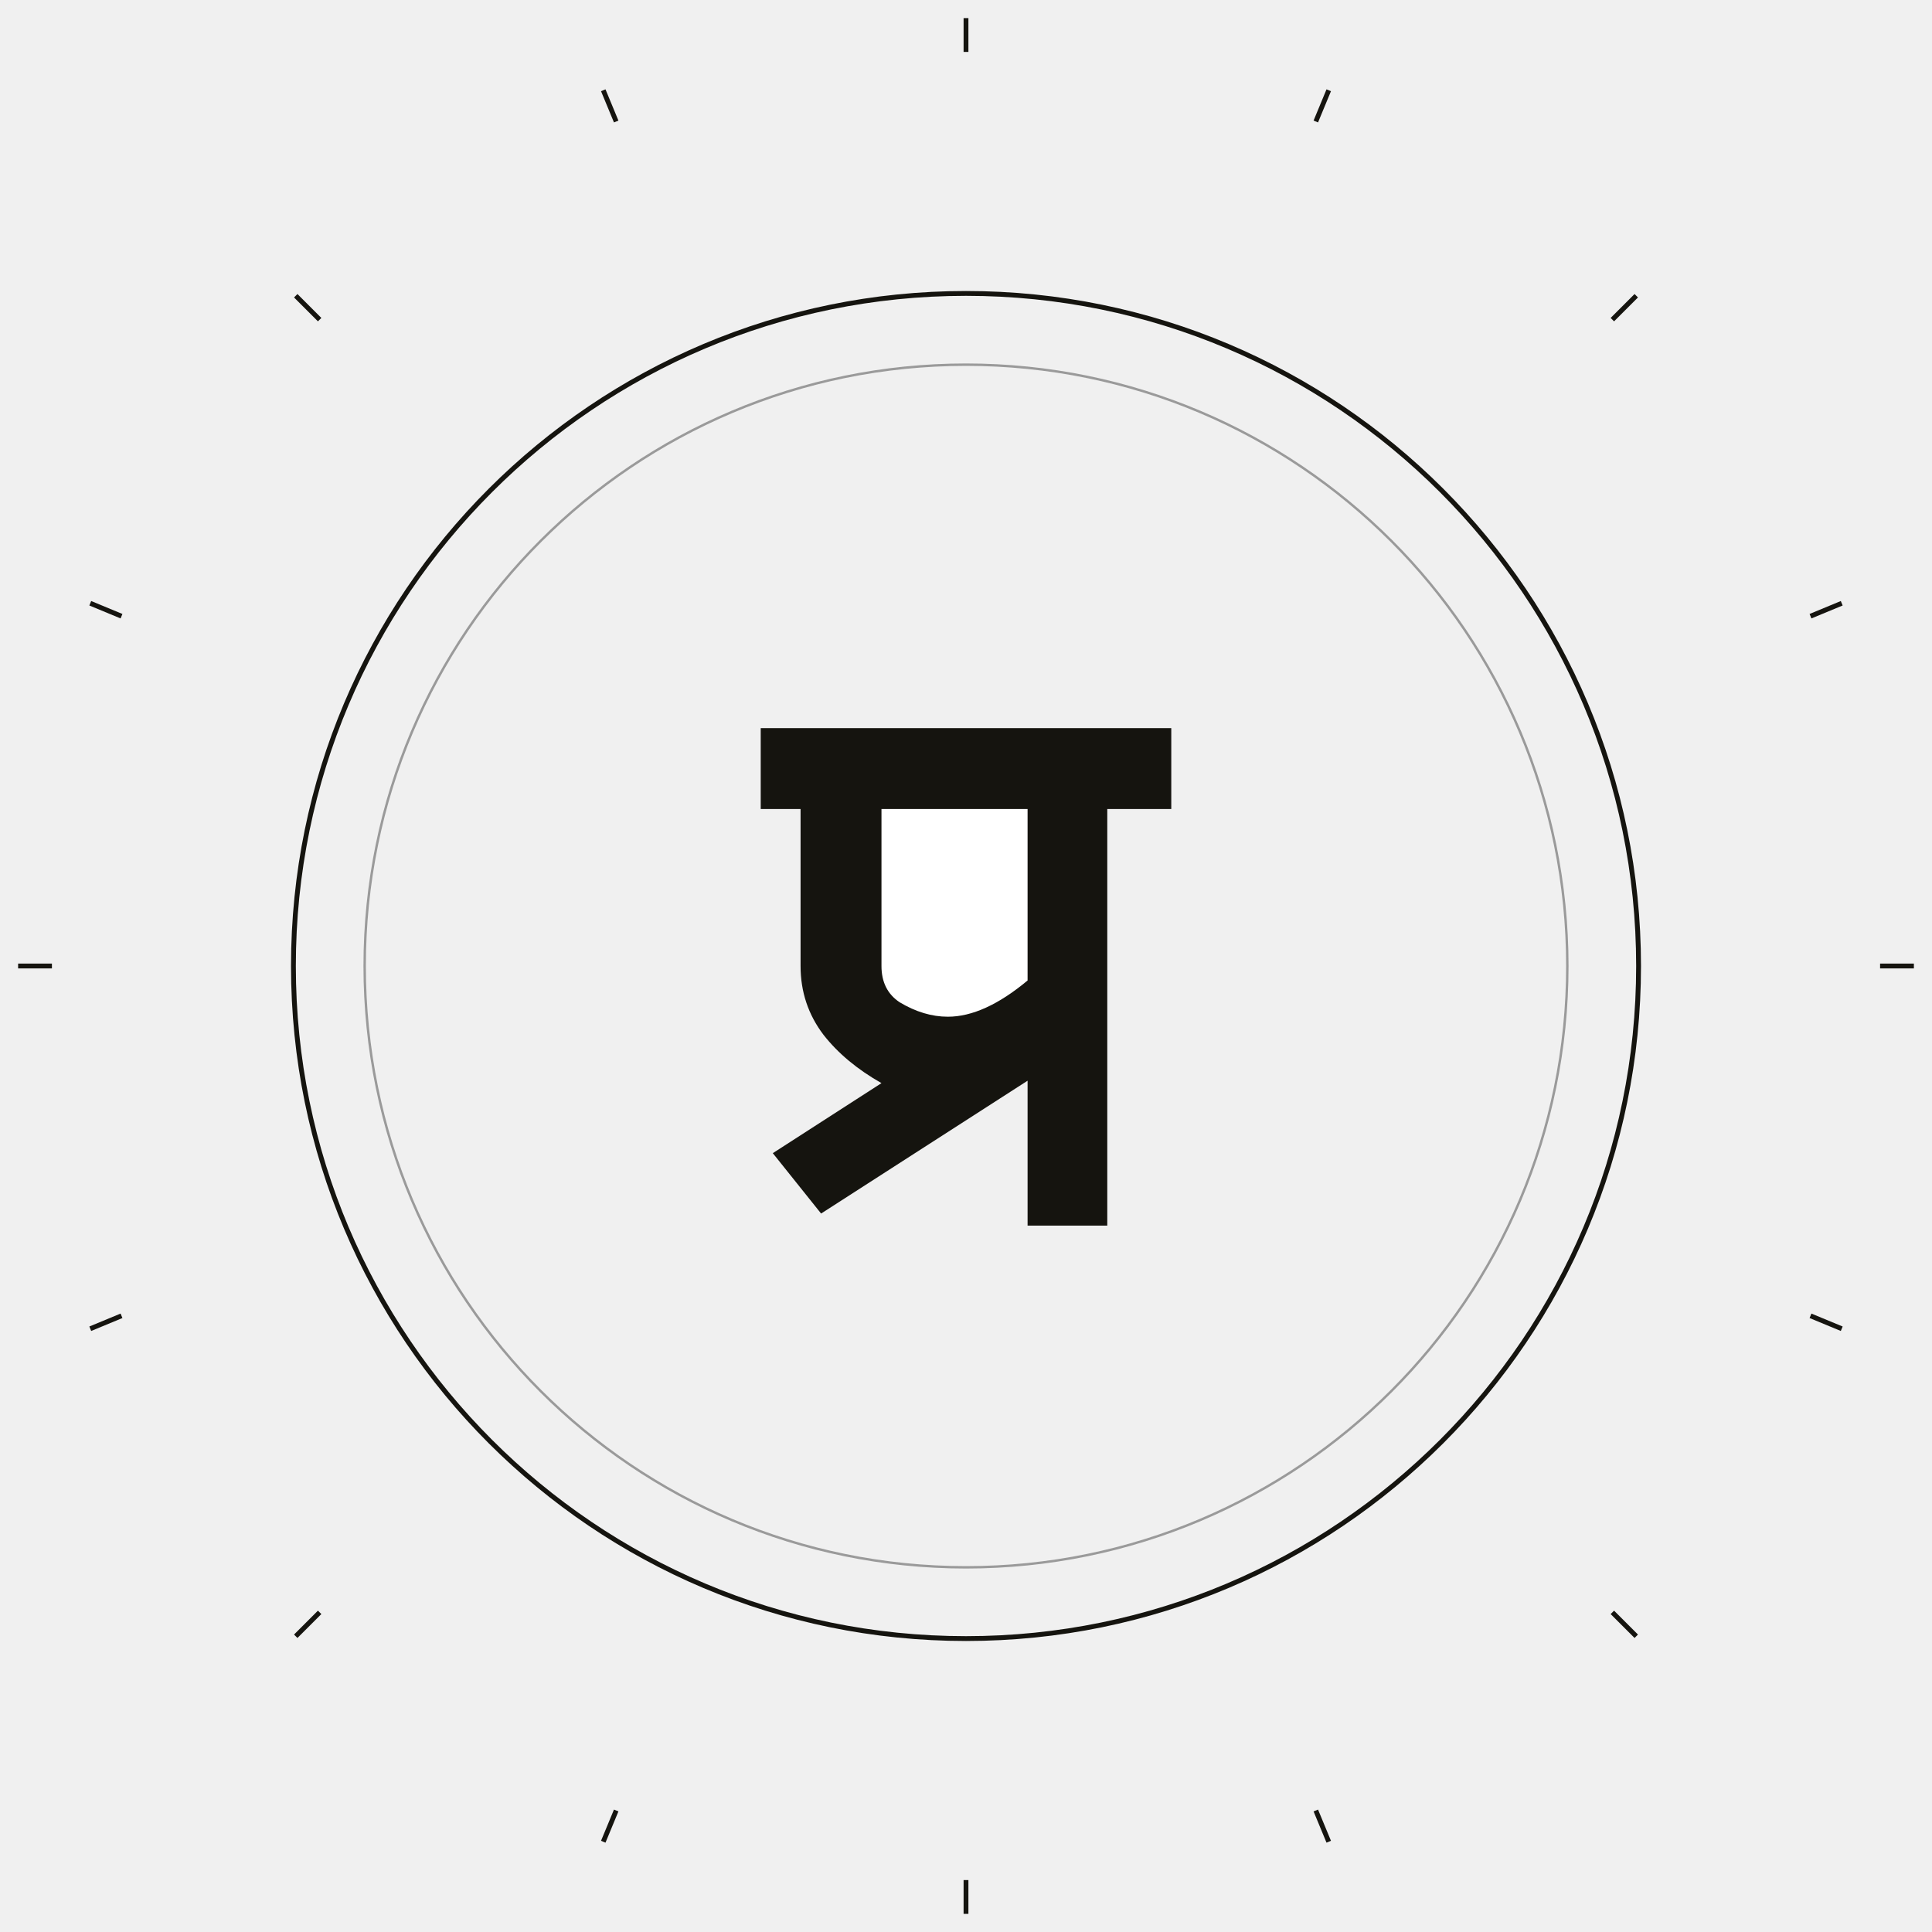
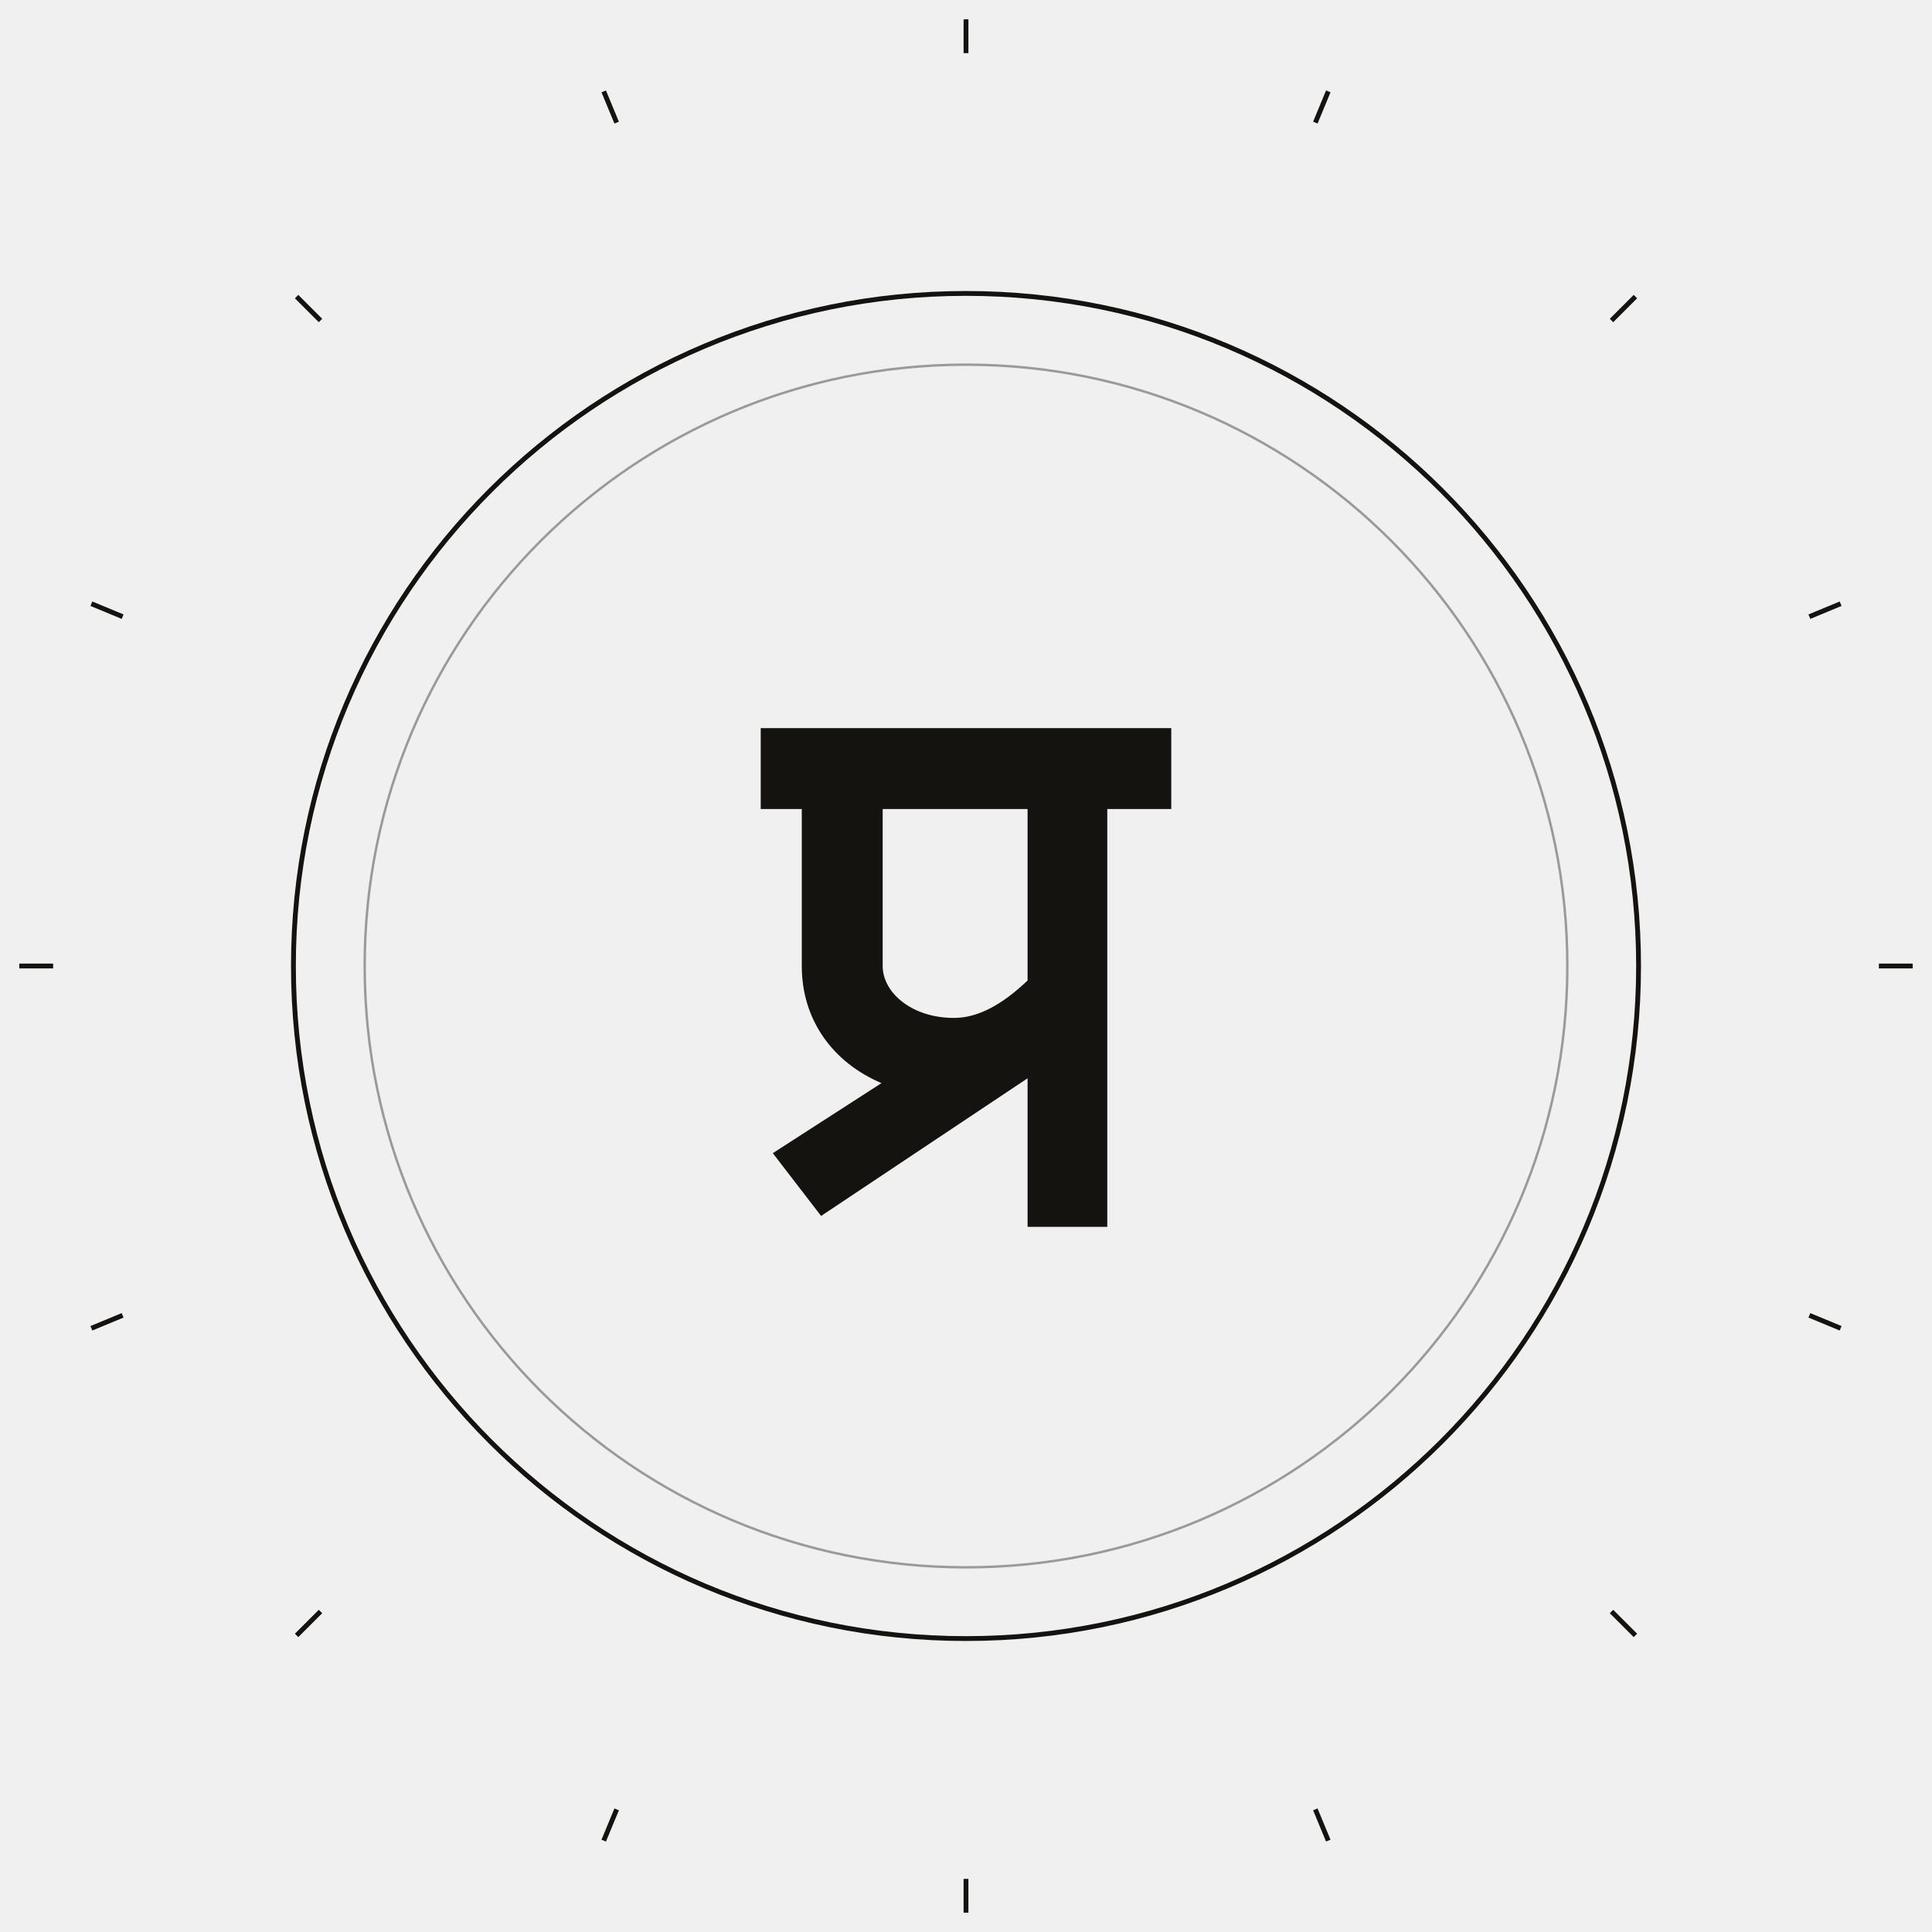
<svg xmlns="http://www.w3.org/2000/svg" viewBox="0 0 1600 1600">
-   <g stroke="#15140f" stroke-width="4" stroke-linecap="butt">
-     <line x1="800" y1="15" x2="800" y2="43" transform="rotate(0.0 800 800)" />
-     <line x1="800" y1="15" x2="800" y2="43" transform="rotate(22.5 800 800)" />
-     <line x1="800" y1="15" x2="800" y2="43" transform="rotate(45.0 800 800)" />
-     <line x1="800" y1="15" x2="800" y2="43" transform="rotate(67.5 800 800)" />
-     <line x1="800" y1="15" x2="800" y2="43" transform="rotate(90.0 800 800)" />
-     <line x1="800" y1="15" x2="800" y2="43" transform="rotate(112.5 800 800)" />
-     <line x1="800" y1="15" x2="800" y2="43" transform="rotate(135.0 800 800)" />
-     <line x1="800" y1="15" x2="800" y2="43" transform="rotate(157.5 800 800)" />
-     <line x1="800" y1="15" x2="800" y2="43" transform="rotate(180.0 800 800)" />
-     <line x1="800" y1="15" x2="800" y2="43" transform="rotate(202.5 800 800)" />
-     <line x1="800" y1="15" x2="800" y2="43" transform="rotate(225.0 800 800)" />
-     <line x1="800" y1="15" x2="800" y2="43" transform="rotate(247.5 800 800)" />
-     <line x1="800" y1="15" x2="800" y2="43" transform="rotate(270.0 800 800)" />
-     <line x1="800" y1="15" x2="800" y2="43" transform="rotate(292.5 800 800)" />
-     <line x1="800" y1="15" x2="800" y2="43" transform="rotate(315.0 800 800)" />
-     <line x1="800" y1="15" x2="800" y2="43" transform="rotate(337.5 800 800)" />
+   <circle cx="800" cy="800" r="557" fill="none" stroke="#14130f" stroke-width="4" />
+   <circle cx="800" cy="800" r="498" fill="none" stroke="#9a9a9a" stroke-width="2" />
+   <g stroke="#14130f" stroke-width="4" stroke-linecap="butt">
+     <line x1="800" y1="16" x2="800" y2="44" transform="rotate(0 800 800)" />
+     <line x1="800" y1="16" x2="800" y2="44" transform="rotate(22.5 800 800)" />
+     <line x1="800" y1="16" x2="800" y2="44" transform="rotate(45 800 800)" />
+     <line x1="800" y1="16" x2="800" y2="44" transform="rotate(67.5 800 800)" />
+     <line x1="800" y1="16" x2="800" y2="44" transform="rotate(90 800 800)" />
+     <line x1="800" y1="16" x2="800" y2="44" transform="rotate(112.5 800 800)" />
+     <line x1="800" y1="16" x2="800" y2="44" transform="rotate(135 800 800)" />
+     <line x1="800" y1="16" x2="800" y2="44" transform="rotate(157.5 800 800)" />
+     <line x1="800" y1="16" x2="800" y2="44" transform="rotate(180 800 800)" />
+     <line x1="800" y1="16" x2="800" y2="44" transform="rotate(202.5 800 800)" />
+     <line x1="800" y1="16" x2="800" y2="44" transform="rotate(225 800 800)" />
+     <line x1="800" y1="16" x2="800" y2="44" transform="rotate(247.5 800 800)" />
+     <line x1="800" y1="16" x2="800" y2="44" transform="rotate(270 800 800)" />
+     <line x1="800" y1="16" x2="800" y2="44" transform="rotate(292.5 800 800)" />
+     <line x1="800" y1="16" x2="800" y2="44" transform="rotate(315 800 800)" />
+     <line x1="800" y1="16" x2="800" y2="44" transform="rotate(337.5 800 800)" />
  </g>
-   <circle cx="800" cy="800" r="557" fill="none" stroke="#15140f" stroke-width="4" />
-   <circle cx="800" cy="800" r="498" fill="none" stroke="#9a9a9a" stroke-width="2" />
-   <path fill="#15140f" d="M630 603H970V670H917V1015H851V895L680 1005L640 955L730 897Q700 880 682 857Q663 832 663 800V670H630Z" />
-   <path fill="#ffffff" d="M730 670V800Q730 820 745 830Q765 842 785 842Q815 842 851 812V670Z" />
+   <path fill="#14130f" d="M630 603H970V670H917V1016H851V893L680 1007L640 955L730 897C690 880 664 845 664 800V670H630Z M731 670H851V812C830 832 810 843 790 843C755 843 731 822 731 800Z" fill-rule="evenodd" />
</svg>
